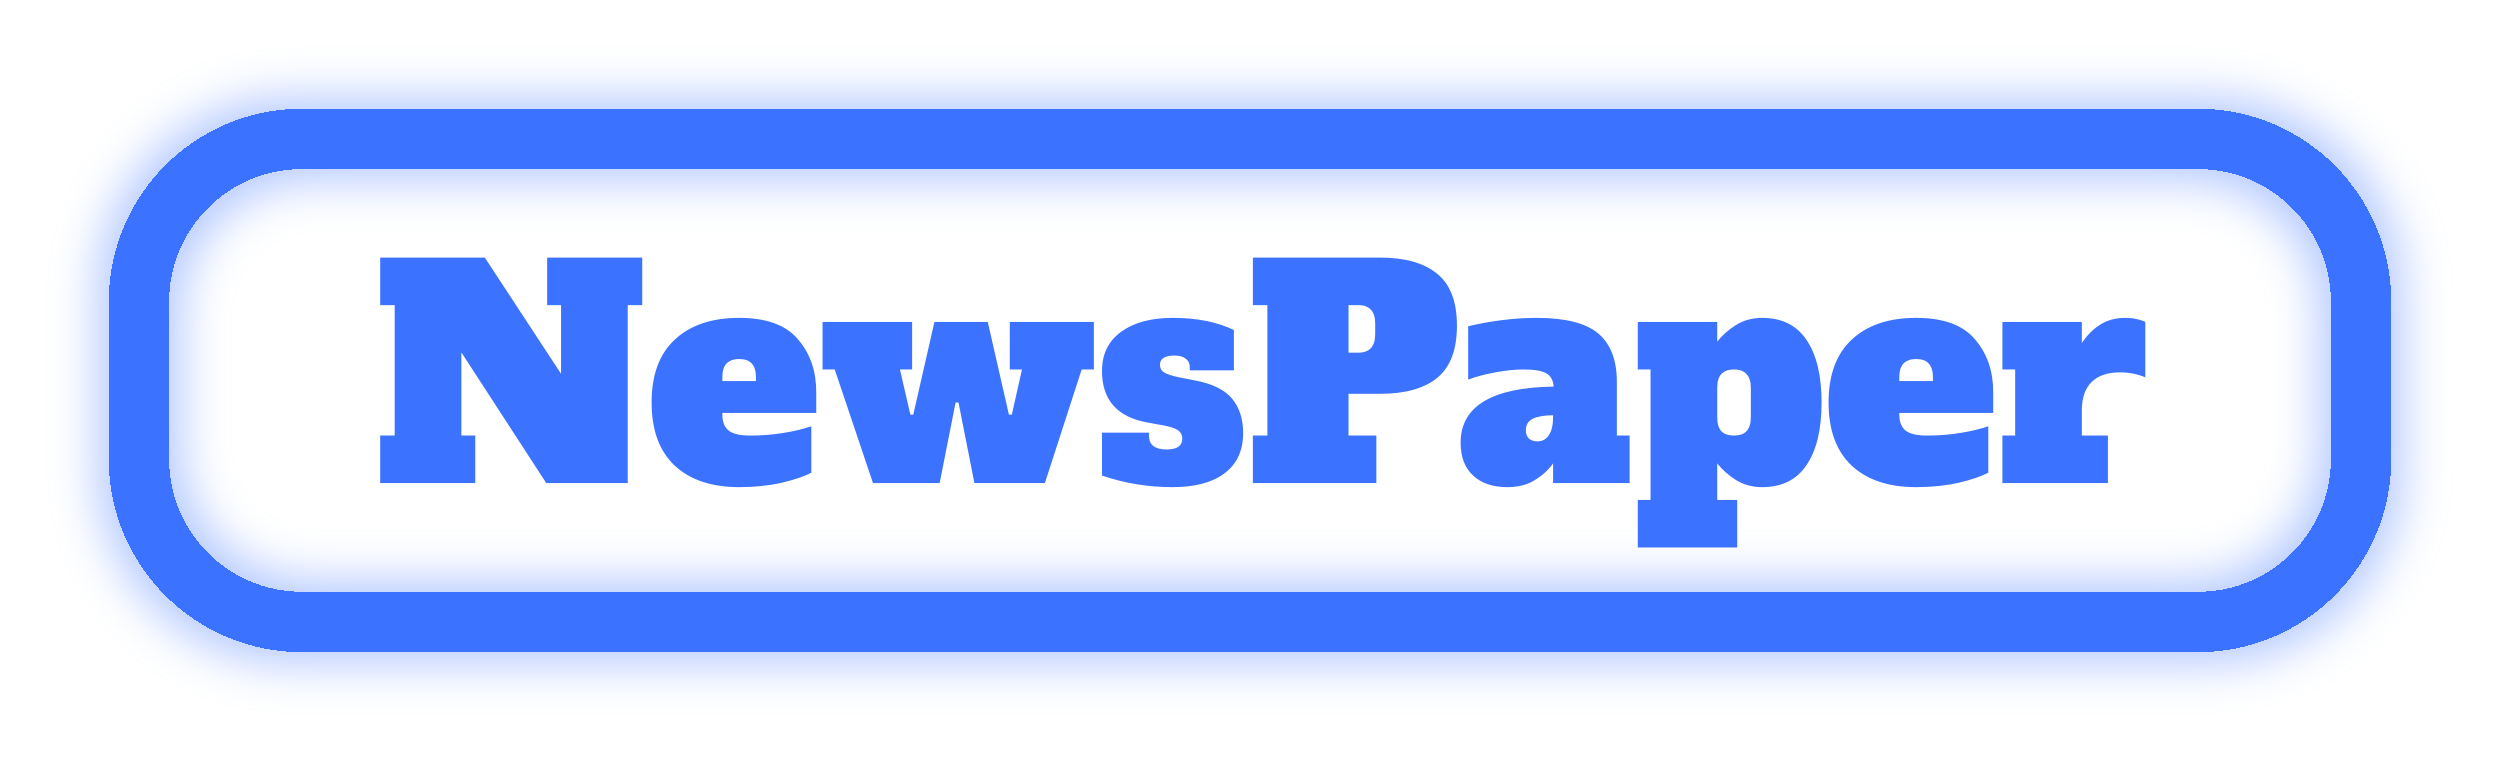
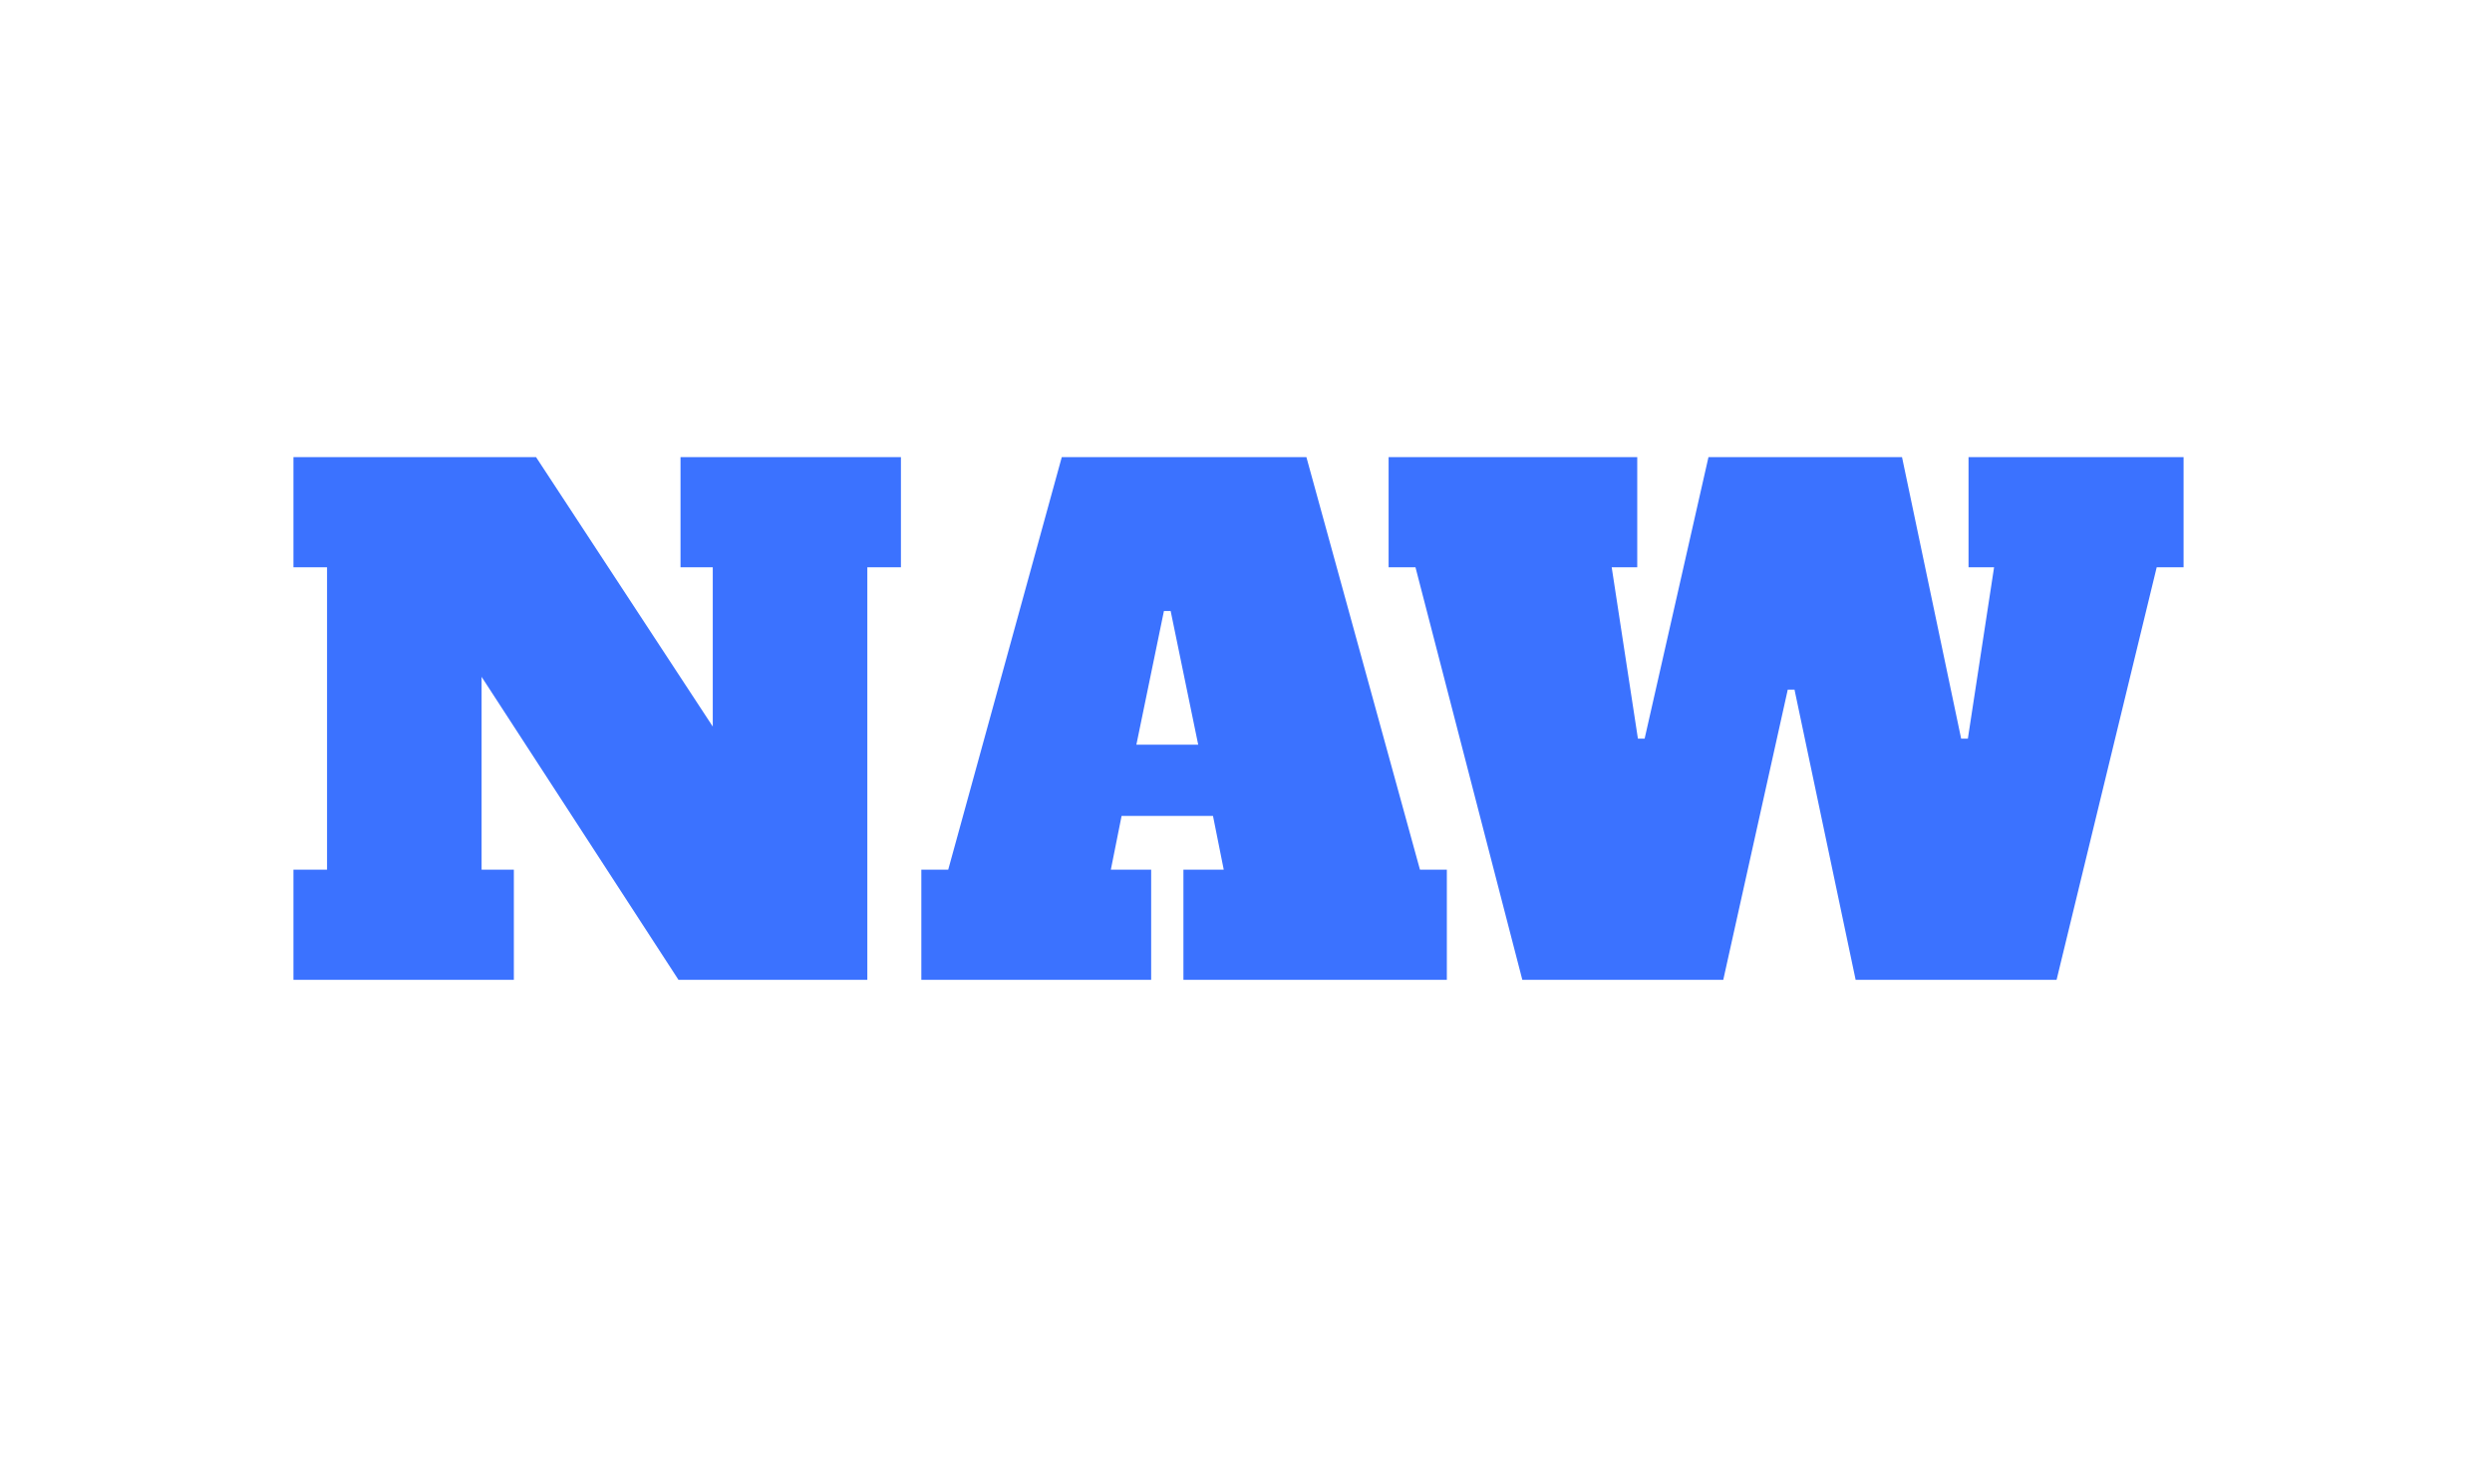
- <svg xmlns="http://www.w3.org/2000/svg" width="207" height="63" viewBox="0 0 207 63" fill="none">
-   <g filter="url(#filter0_d_19_7)">
-     <rect x="11.5" y="11.5" width="184" height="40" rx="13.5" stroke="#3B72FF" stroke-width="5" shape-rendering="crispEdges" />
-   </g>
-   <path d="M45.304 21.328H53.176V25.264H51.976V40H45.232L38.2 29.176V36.064H39.352V40H31.48V36.064H32.68V25.264H31.48V21.328H40.144L46.456 30.952V25.264H45.304V21.328ZM61.201 40.336C58.929 40.336 57.153 39.744 55.873 38.56C54.593 37.36 53.953 35.616 53.953 33.328C53.953 31.04 54.593 29.304 55.873 28.12C57.153 26.92 58.929 26.32 61.201 26.32C63.457 26.32 65.081 26.912 66.073 28.096C67.081 29.264 67.585 30.72 67.585 32.464V34.192H59.809V34.336C59.809 34.928 59.985 35.368 60.337 35.656C60.689 35.928 61.273 36.064 62.089 36.064C63.065 36.064 63.993 35.992 64.873 35.848C65.753 35.704 66.521 35.52 67.177 35.296V39.136C66.617 39.44 65.793 39.72 64.705 39.976C63.633 40.216 62.465 40.336 61.201 40.336ZM62.593 31.552V31.264C62.593 30.72 62.473 30.328 62.233 30.088C62.009 29.848 61.665 29.728 61.201 29.728C60.737 29.728 60.385 29.856 60.145 30.112C59.921 30.352 59.809 30.736 59.809 31.264V31.552H62.593ZM72.283 40L69.115 30.592H68.107V26.656H75.523V30.592H74.515L75.379 34.336H75.619L77.371 26.656H81.787L83.539 34.336H83.779L84.619 30.592H83.611V26.656H90.571V30.592H89.563L86.515 40H80.683L79.363 33.328H79.123L77.803 40H72.283ZM97.076 40.336C95.061 40.336 93.117 40.016 91.245 39.376V35.824H95.132V36.064C95.132 36.832 95.621 37.216 96.597 37.216C97.46 37.216 97.892 36.92 97.892 36.328C97.892 36.008 97.764 35.768 97.508 35.608C97.269 35.448 96.837 35.312 96.213 35.2L95.013 34.984C92.501 34.536 91.245 33.112 91.245 30.712C91.245 29.32 91.772 28.24 92.829 27.472C93.885 26.704 95.308 26.32 97.1 26.32C99.1 26.32 100.789 26.656 102.165 27.328V30.664H98.516V30.424C98.516 30.104 98.404 29.864 98.18 29.704C97.972 29.528 97.66 29.44 97.245 29.44C96.445 29.44 96.044 29.696 96.044 30.208C96.044 30.48 96.156 30.688 96.38 30.832C96.605 30.976 97.013 31.112 97.605 31.24L98.972 31.504C100.397 31.776 101.413 32.28 102.021 33.016C102.628 33.752 102.932 34.696 102.932 35.848C102.932 37.304 102.421 38.416 101.397 39.184C100.389 39.952 98.948 40.336 97.076 40.336ZM103.738 36.064H104.938V25.264H103.738V21.328H114.274C116.338 21.328 117.914 21.776 119.002 22.672C120.09 23.552 120.634 24.984 120.634 26.968C120.634 28.952 120.09 30.392 119.002 31.288C117.914 32.168 116.338 32.608 114.274 32.608H111.658V36.064H113.962V40H103.738V36.064ZM112.474 29.2C113.402 29.2 113.866 28.688 113.866 27.664V26.8C113.866 26.272 113.746 25.888 113.506 25.648C113.282 25.392 112.938 25.264 112.474 25.264H111.658V29.2H112.474ZM134.932 36.064V40H128.596V38.368C128.244 38.88 127.748 39.336 127.108 39.736C126.484 40.136 125.716 40.336 124.804 40.336C123.604 40.336 122.66 40.016 121.972 39.376C121.284 38.736 120.94 37.832 120.94 36.664C120.94 33.64 123.508 32.088 128.644 32.008C128.596 31.464 128.388 31.096 128.02 30.904C127.652 30.696 127.028 30.592 126.148 30.592C125.428 30.592 124.652 30.672 123.82 30.832C123.004 30.976 122.252 31.176 121.564 31.432V27.016C122.412 26.808 123.332 26.64 124.324 26.512C125.316 26.384 126.284 26.32 127.228 26.32C129.612 26.32 131.316 26.752 132.34 27.616C133.364 28.48 133.876 29.816 133.876 31.624V36.064H134.932ZM128.596 34.384C127.876 34.384 127.316 34.48 126.916 34.672C126.532 34.864 126.34 35.184 126.34 35.632C126.34 35.904 126.42 36.128 126.58 36.304C126.756 36.464 126.996 36.544 127.3 36.544C127.716 36.544 128.036 36.368 128.26 36.016C128.484 35.664 128.596 35.168 128.596 34.528V34.384ZM135.609 41.392H136.665V30.592H135.609V26.656H142.185V28.288C142.585 27.776 143.097 27.32 143.721 26.92C144.361 26.52 145.089 26.32 145.905 26.32C147.537 26.32 148.761 26.928 149.577 28.144C150.409 29.36 150.825 31.088 150.825 33.328C150.825 35.568 150.409 37.296 149.577 38.512C148.761 39.728 147.537 40.336 145.905 40.336C145.089 40.336 144.361 40.136 143.721 39.736C143.097 39.336 142.585 38.88 142.185 38.368V41.392H143.841V45.328H135.609V41.392ZM143.577 36.064C144.041 36.064 144.385 35.944 144.609 35.704C144.849 35.448 144.969 35.056 144.969 34.528V32.128C144.969 31.6 144.849 31.216 144.609 30.976C144.385 30.72 144.041 30.592 143.577 30.592C143.113 30.592 142.761 30.72 142.521 30.976C142.297 31.216 142.185 31.6 142.185 32.128V34.528C142.185 35.056 142.297 35.448 142.521 35.704C142.761 35.944 143.113 36.064 143.577 36.064ZM158.654 40.336C156.382 40.336 154.606 39.744 153.326 38.56C152.046 37.36 151.406 35.616 151.406 33.328C151.406 31.04 152.046 29.304 153.326 28.12C154.606 26.92 156.382 26.32 158.654 26.32C160.91 26.32 162.534 26.912 163.526 28.096C164.534 29.264 165.038 30.72 165.038 32.464V34.192H157.262V34.336C157.262 34.928 157.438 35.368 157.79 35.656C158.142 35.928 158.726 36.064 159.542 36.064C160.518 36.064 161.446 35.992 162.326 35.848C163.206 35.704 163.974 35.52 164.63 35.296V39.136C164.07 39.44 163.246 39.72 162.158 39.976C161.086 40.216 159.918 40.336 158.654 40.336ZM160.046 31.552V31.264C160.046 30.72 159.926 30.328 159.686 30.088C159.462 29.848 159.118 29.728 158.654 29.728C158.19 29.728 157.838 29.856 157.598 30.112C157.374 30.352 157.262 30.736 157.262 31.264V31.552H160.046ZM176 26.32C176.32 26.32 176.624 26.352 176.912 26.416C177.2 26.48 177.44 26.56 177.632 26.656V31.24C176.976 30.968 176.272 30.832 175.52 30.832C174.512 30.832 173.736 31.096 173.192 31.624C172.648 32.152 172.376 32.936 172.376 33.976V36.064H174.536V40H165.8V36.064H166.856V30.592H165.8V26.656H172.376V28.408C172.824 27.736 173.336 27.224 173.912 26.872C174.488 26.504 175.184 26.32 176 26.32Z" fill="#3B72FF" />
-   <defs>
-     <filter id="filter0_d_19_7" x="0" y="0" width="207" height="63" filterUnits="userSpaceOnUse" color-interpolation-filters="sRGB">
-       <feFlood flood-opacity="0" result="BackgroundImageFix" />
-       <feColorMatrix in="SourceAlpha" type="matrix" values="0 0 0 0 0 0 0 0 0 0 0 0 0 0 0 0 0 0 127 0" result="hardAlpha" />
-       <feMorphology radius="5" operator="dilate" in="SourceAlpha" result="effect1_dropShadow_19_7" />
-       <feOffset />
-       <feGaussianBlur stdDeviation="2" />
-       <feComposite in2="hardAlpha" operator="out" />
-       <feColorMatrix type="matrix" values="0 0 0 0 0.231 0 0 0 0 0.447 0 0 0 0 1 0 0 0 0.4 0" />
-       <feBlend mode="normal" in2="BackgroundImageFix" result="effect1_dropShadow_19_7" />
-       <feBlend mode="normal" in="SourceGraphic" in2="effect1_dropShadow_19_7" result="shape" />
-     </filter>
-   </defs>
+ <svg xmlns="http://www.w3.org/2000/svg" width="89" height="53" viewBox="0 0 89 53" fill="none">
+   <path d="M24.304 16.328H32.176V20.264H30.976V35H24.232L17.2 24.176V31.064H18.352V35H10.48V31.064H11.68V20.264H10.48V16.328H19.144L25.456 25.952V20.264H24.304V16.328ZM50.713 31.064H51.673V35H42.265V31.064H43.705L43.321 29.144H40.057L39.673 31.064H41.113V35H32.905V31.064H33.865L37.921 16.328H46.657L50.713 31.064ZM40.585 26.6H42.793L41.809 21.824H41.569L40.585 26.6ZM70.305 16.328H77.985V20.264H77.025L73.449 35H66.273L64.089 24.632H63.849L61.545 35H54.369L50.553 20.264H49.593V16.328H58.473V20.264H57.561L58.497 26.384H58.737L61.017 16.328H67.929L70.041 26.384H70.281L71.217 20.264H70.305V16.328Z" fill="#3B72FF" />
</svg>
